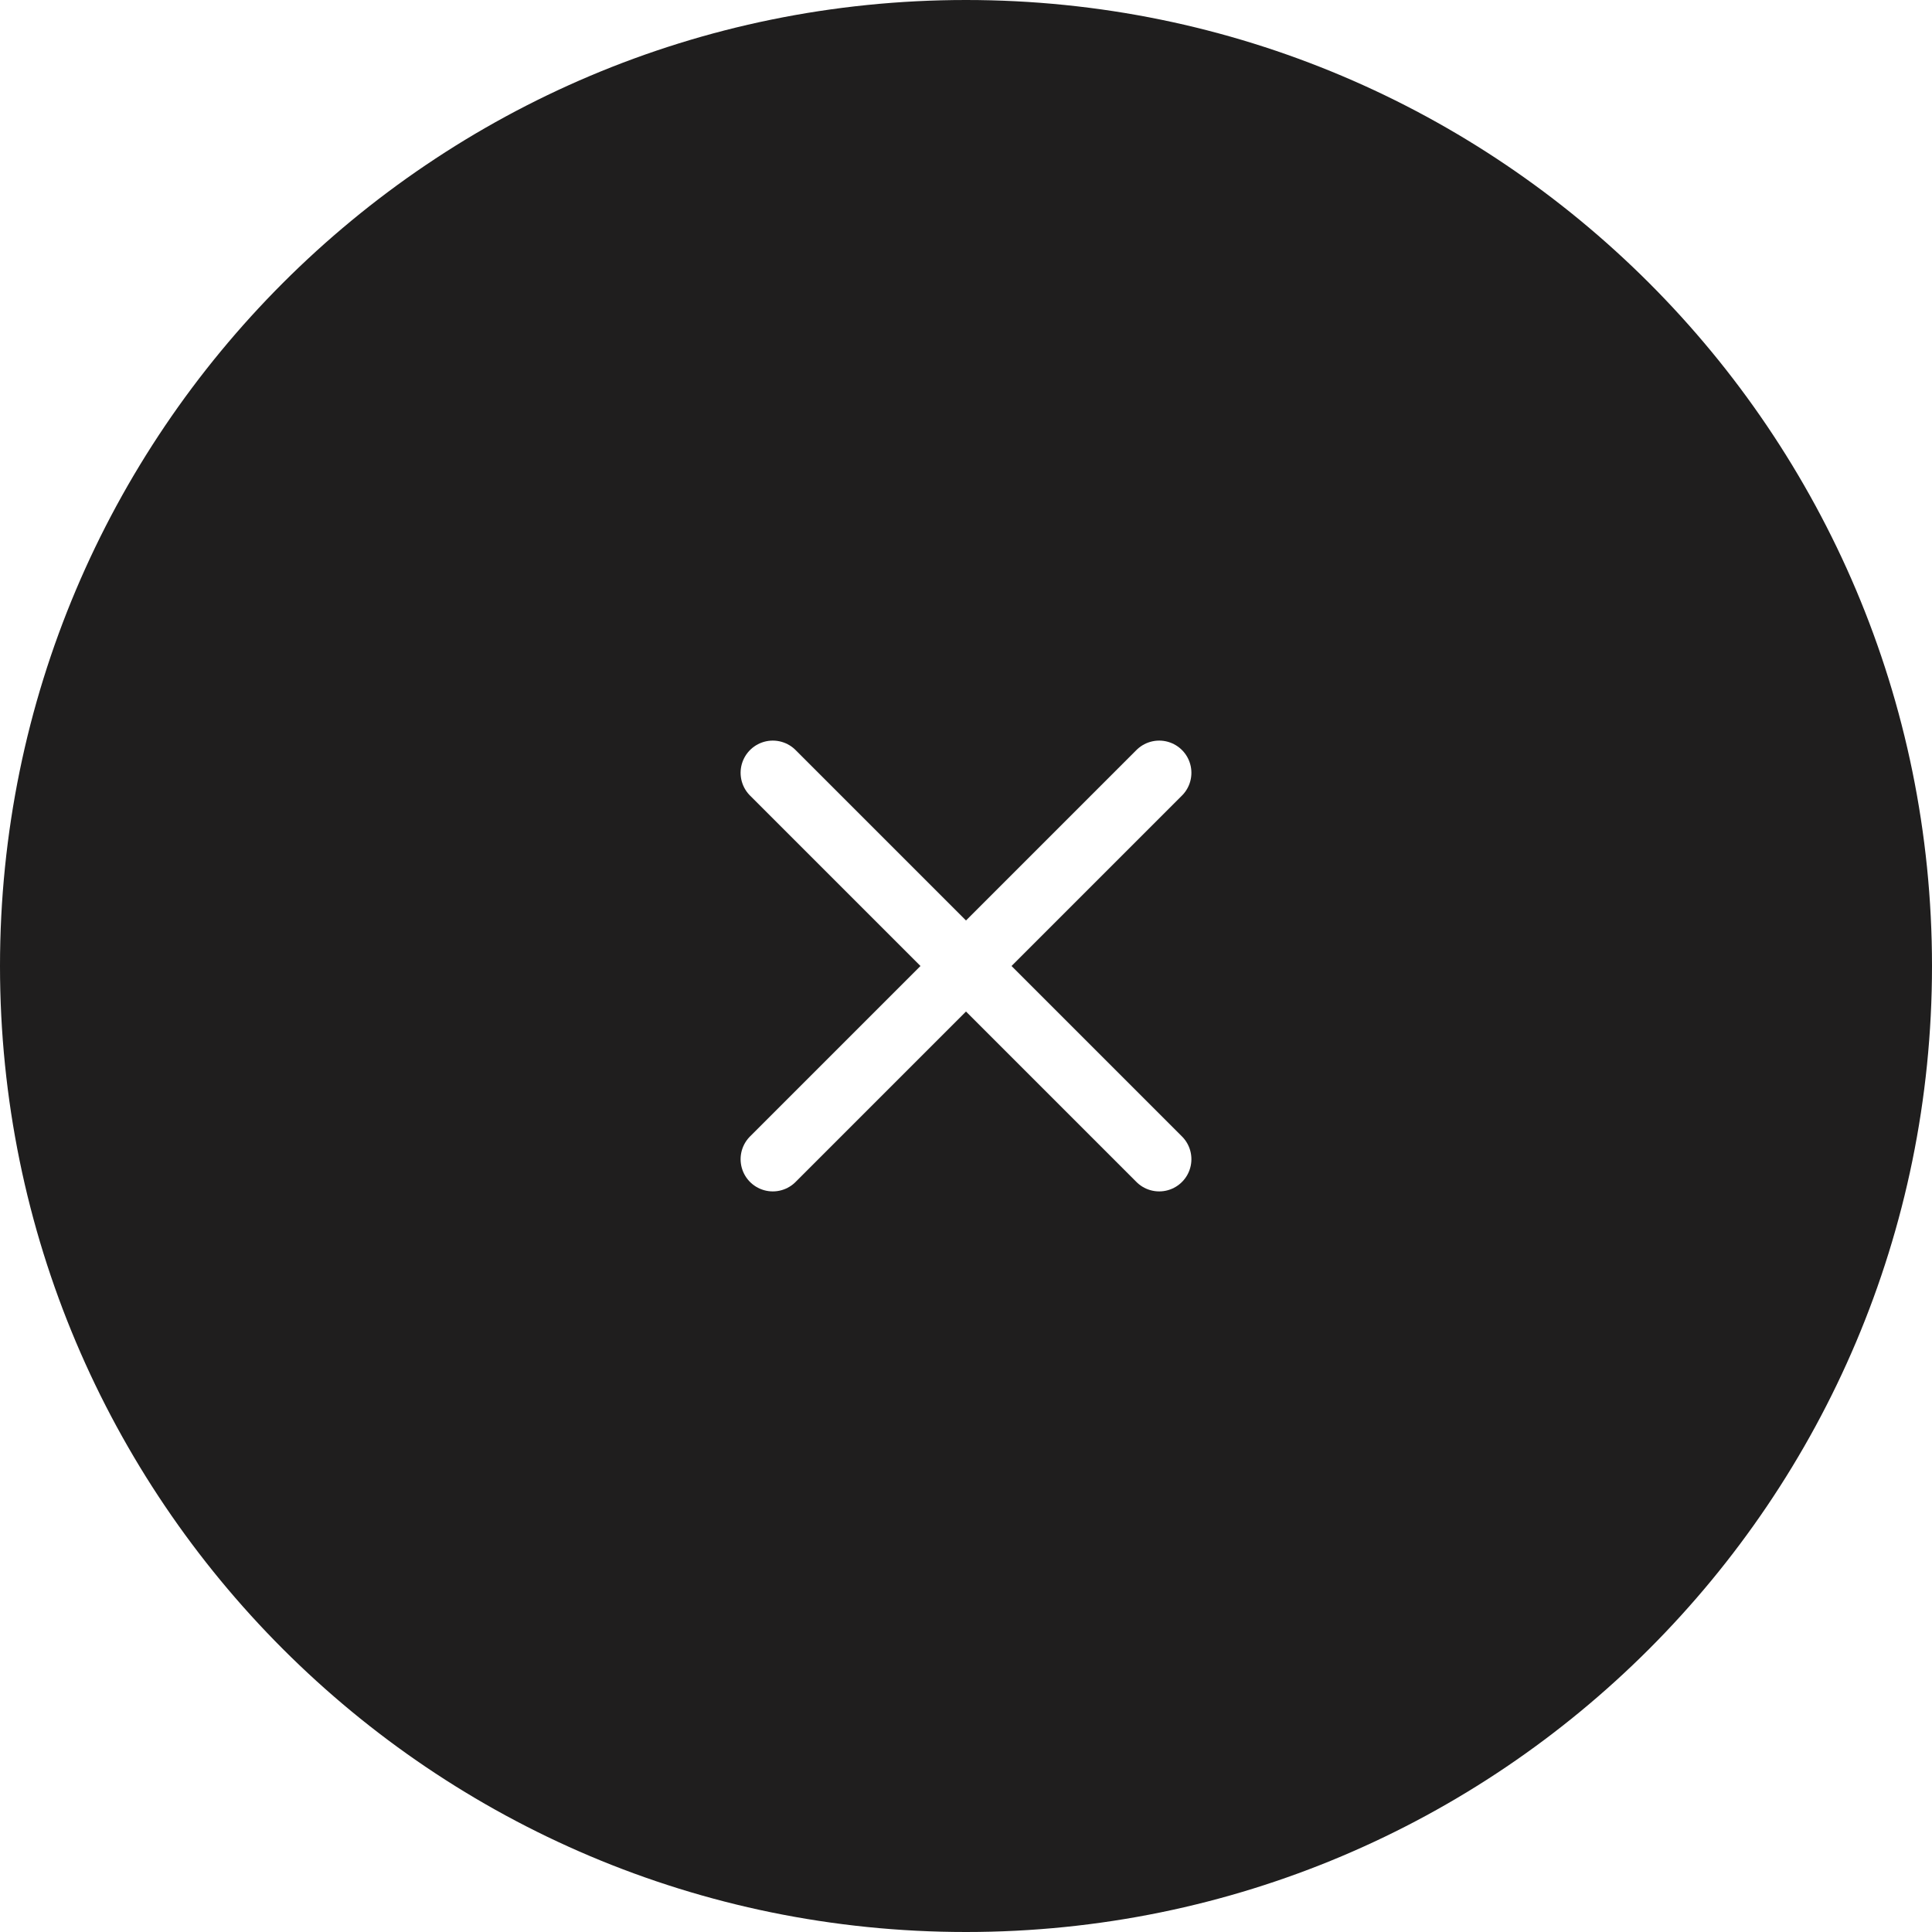
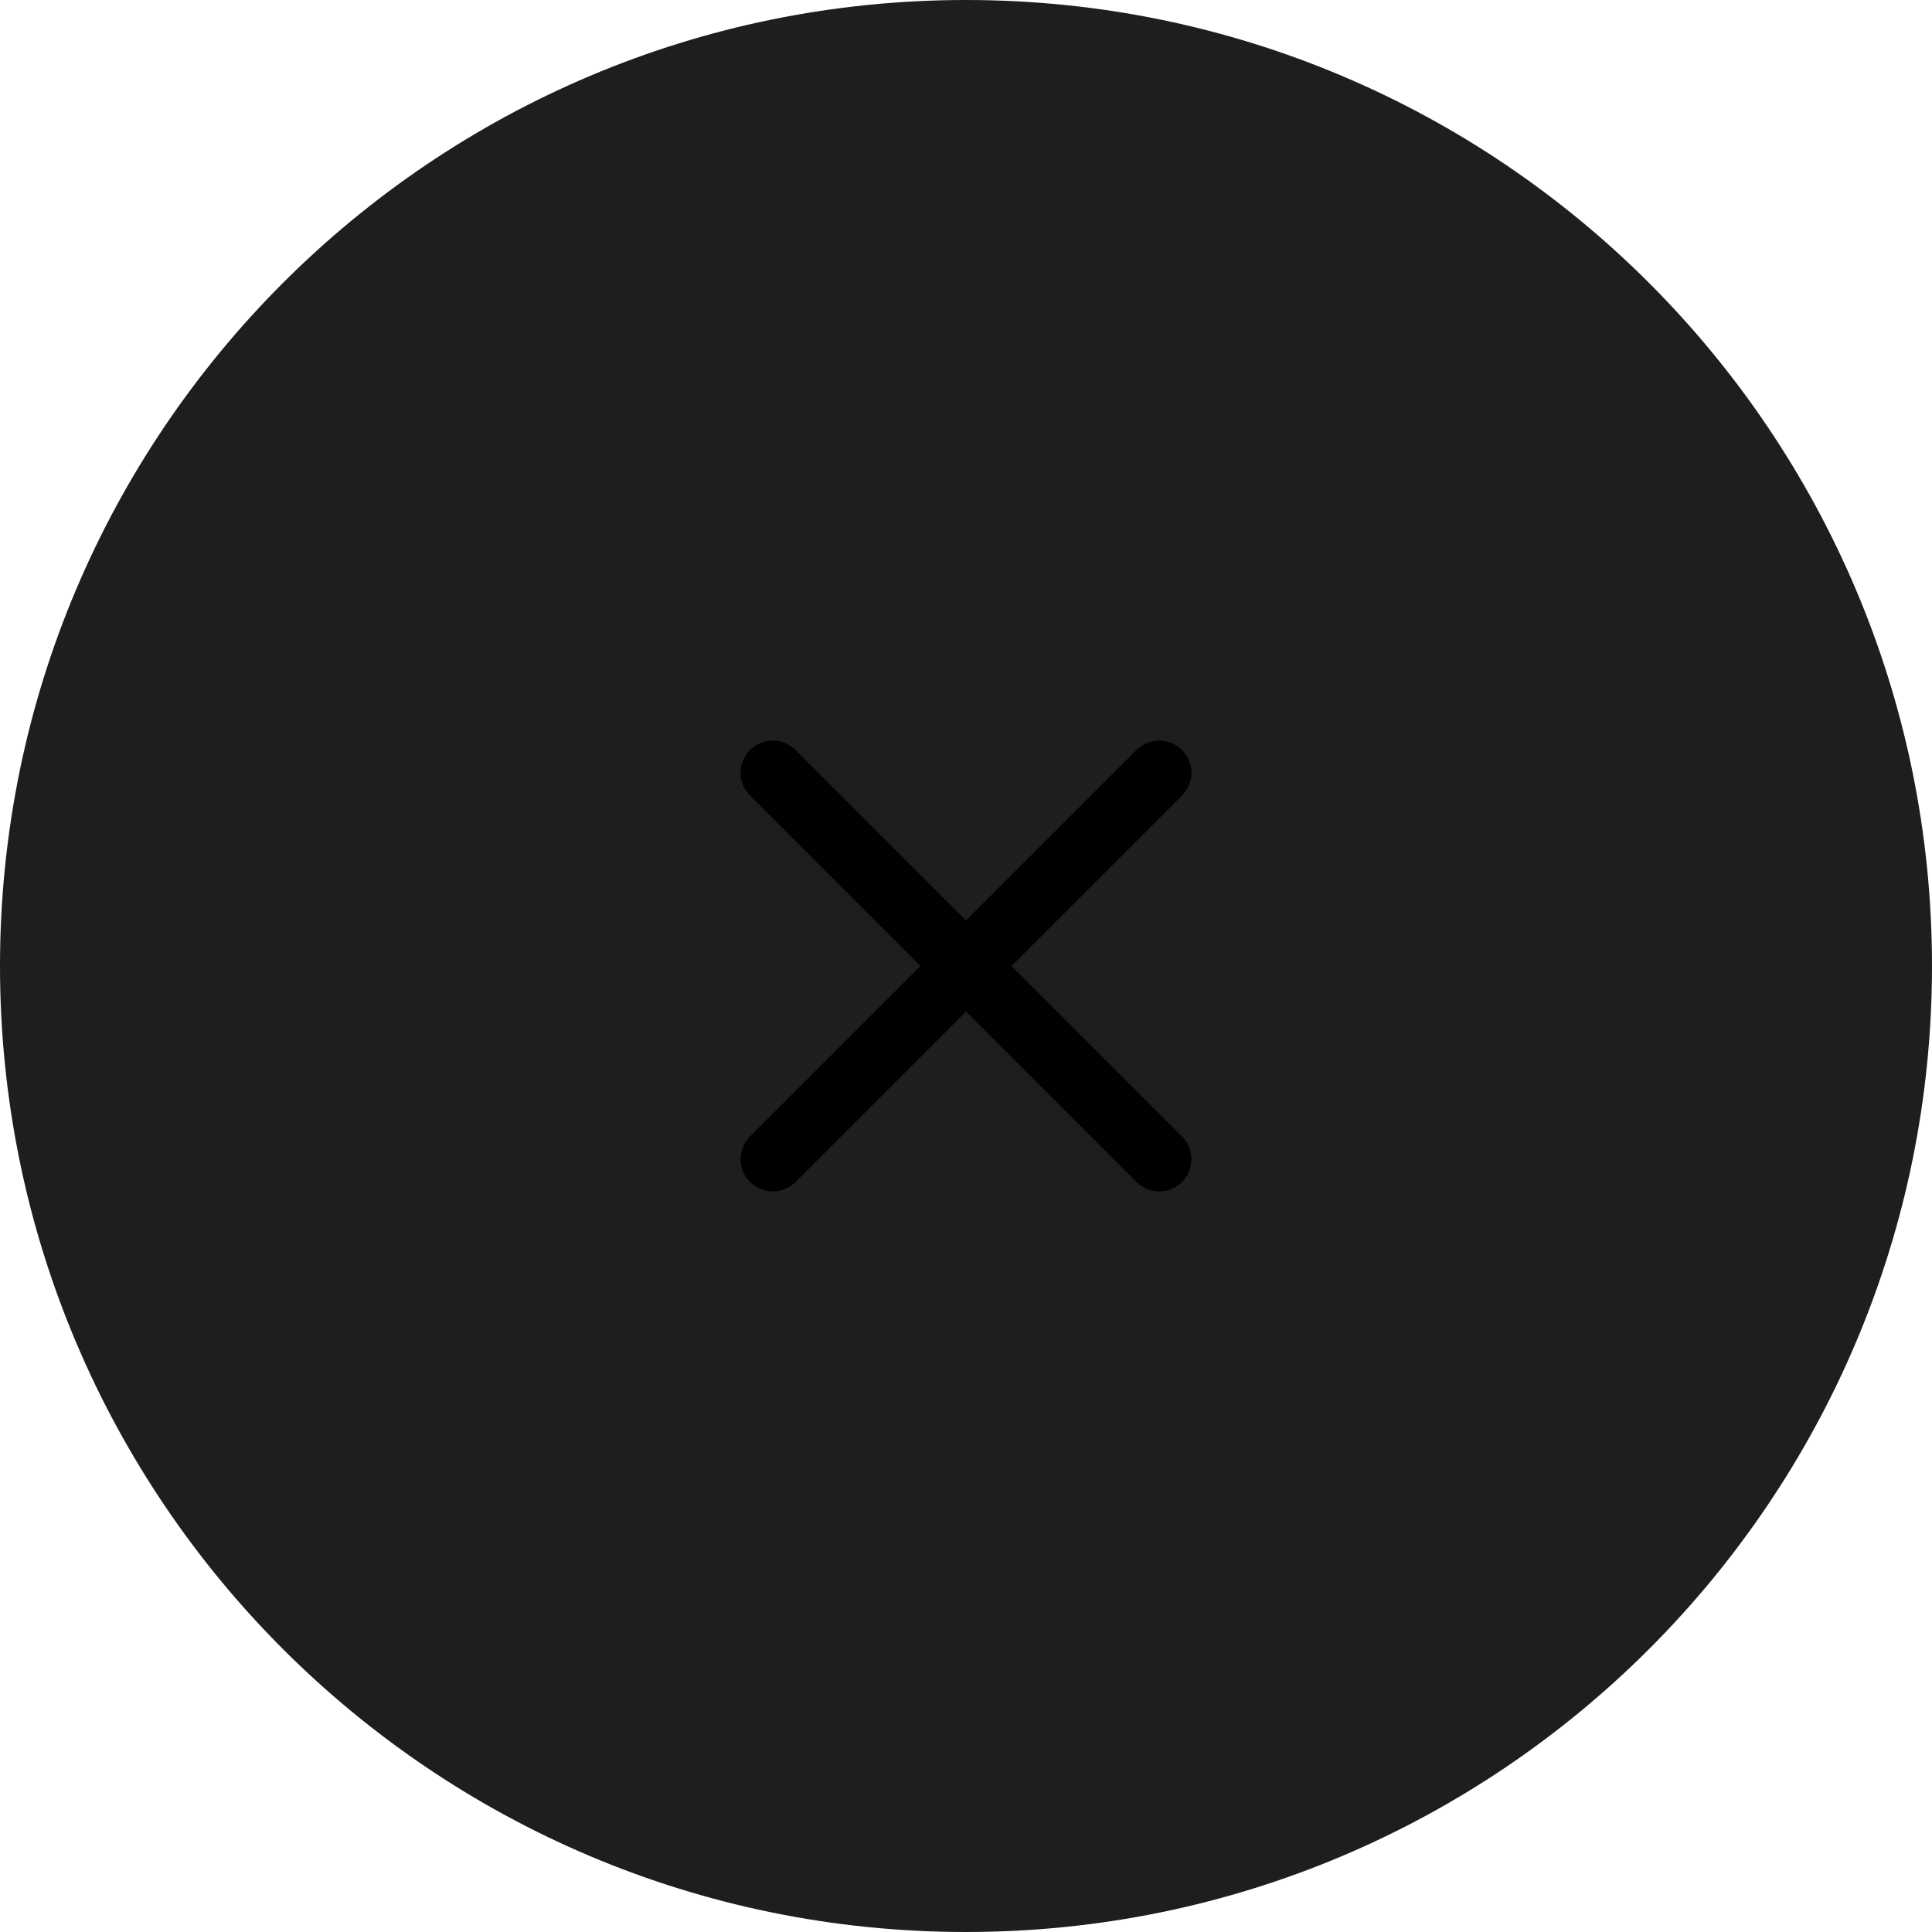
- <svg xmlns="http://www.w3.org/2000/svg" viewBox="0 0 60 60" width="60" height="60" fill="none" customFrame="#000000">
-   <defs>
-     <clipPath id="clipPath_0">
-       <rect width="24" height="24" x="18" y="18" fill="rgb(255,255,255)" />
-     </clipPath>
-   </defs>
-   <rect id="close" width="60" height="60" x="0" y="0" fill="rgb(255,255,255)" fill-opacity="0" />
-   <circle id="Ellipse 39" cx="30" cy="30" r="30" fill="rgb(31,30,30)" />
-   <g id="fi:x" clip-path="url(#clipPath_0)" customFrame="url(#clipPath_0)">
-     <rect id="fi:x" width="24" height="24" x="18" y="18" />
-     <path id="Vector" d="M36 24L24 36" stroke="rgb(255,255,255)" stroke-linecap="round" stroke-linejoin="round" stroke-width="2" />
-     <path id="Vector" d="M24 24L36 36" stroke="rgb(255,255,255)" stroke-linecap="round" stroke-linejoin="round" stroke-width="2" />
+ <svg viewBox="0 0 60 60" fill="none" customFrame="#000000">
+   <circle cx="30" cy="30" r="30" fill="rgb(31,30,30)" />
+   <g clip-path="url(#clipPath_0)" customFrame="url(#clipPath_0)">
+     <rect width="24" height="24" x="18" y="18" />
+     <path d="M36 24L24 36" stroke="currentColor" stroke-linecap="round" stroke-linejoin="round" stroke-width="2" />
+     <path d="M24 24L36 36" stroke="currentColor" stroke-linecap="round" stroke-linejoin="round" stroke-width="2" />
  </g>
</svg>
